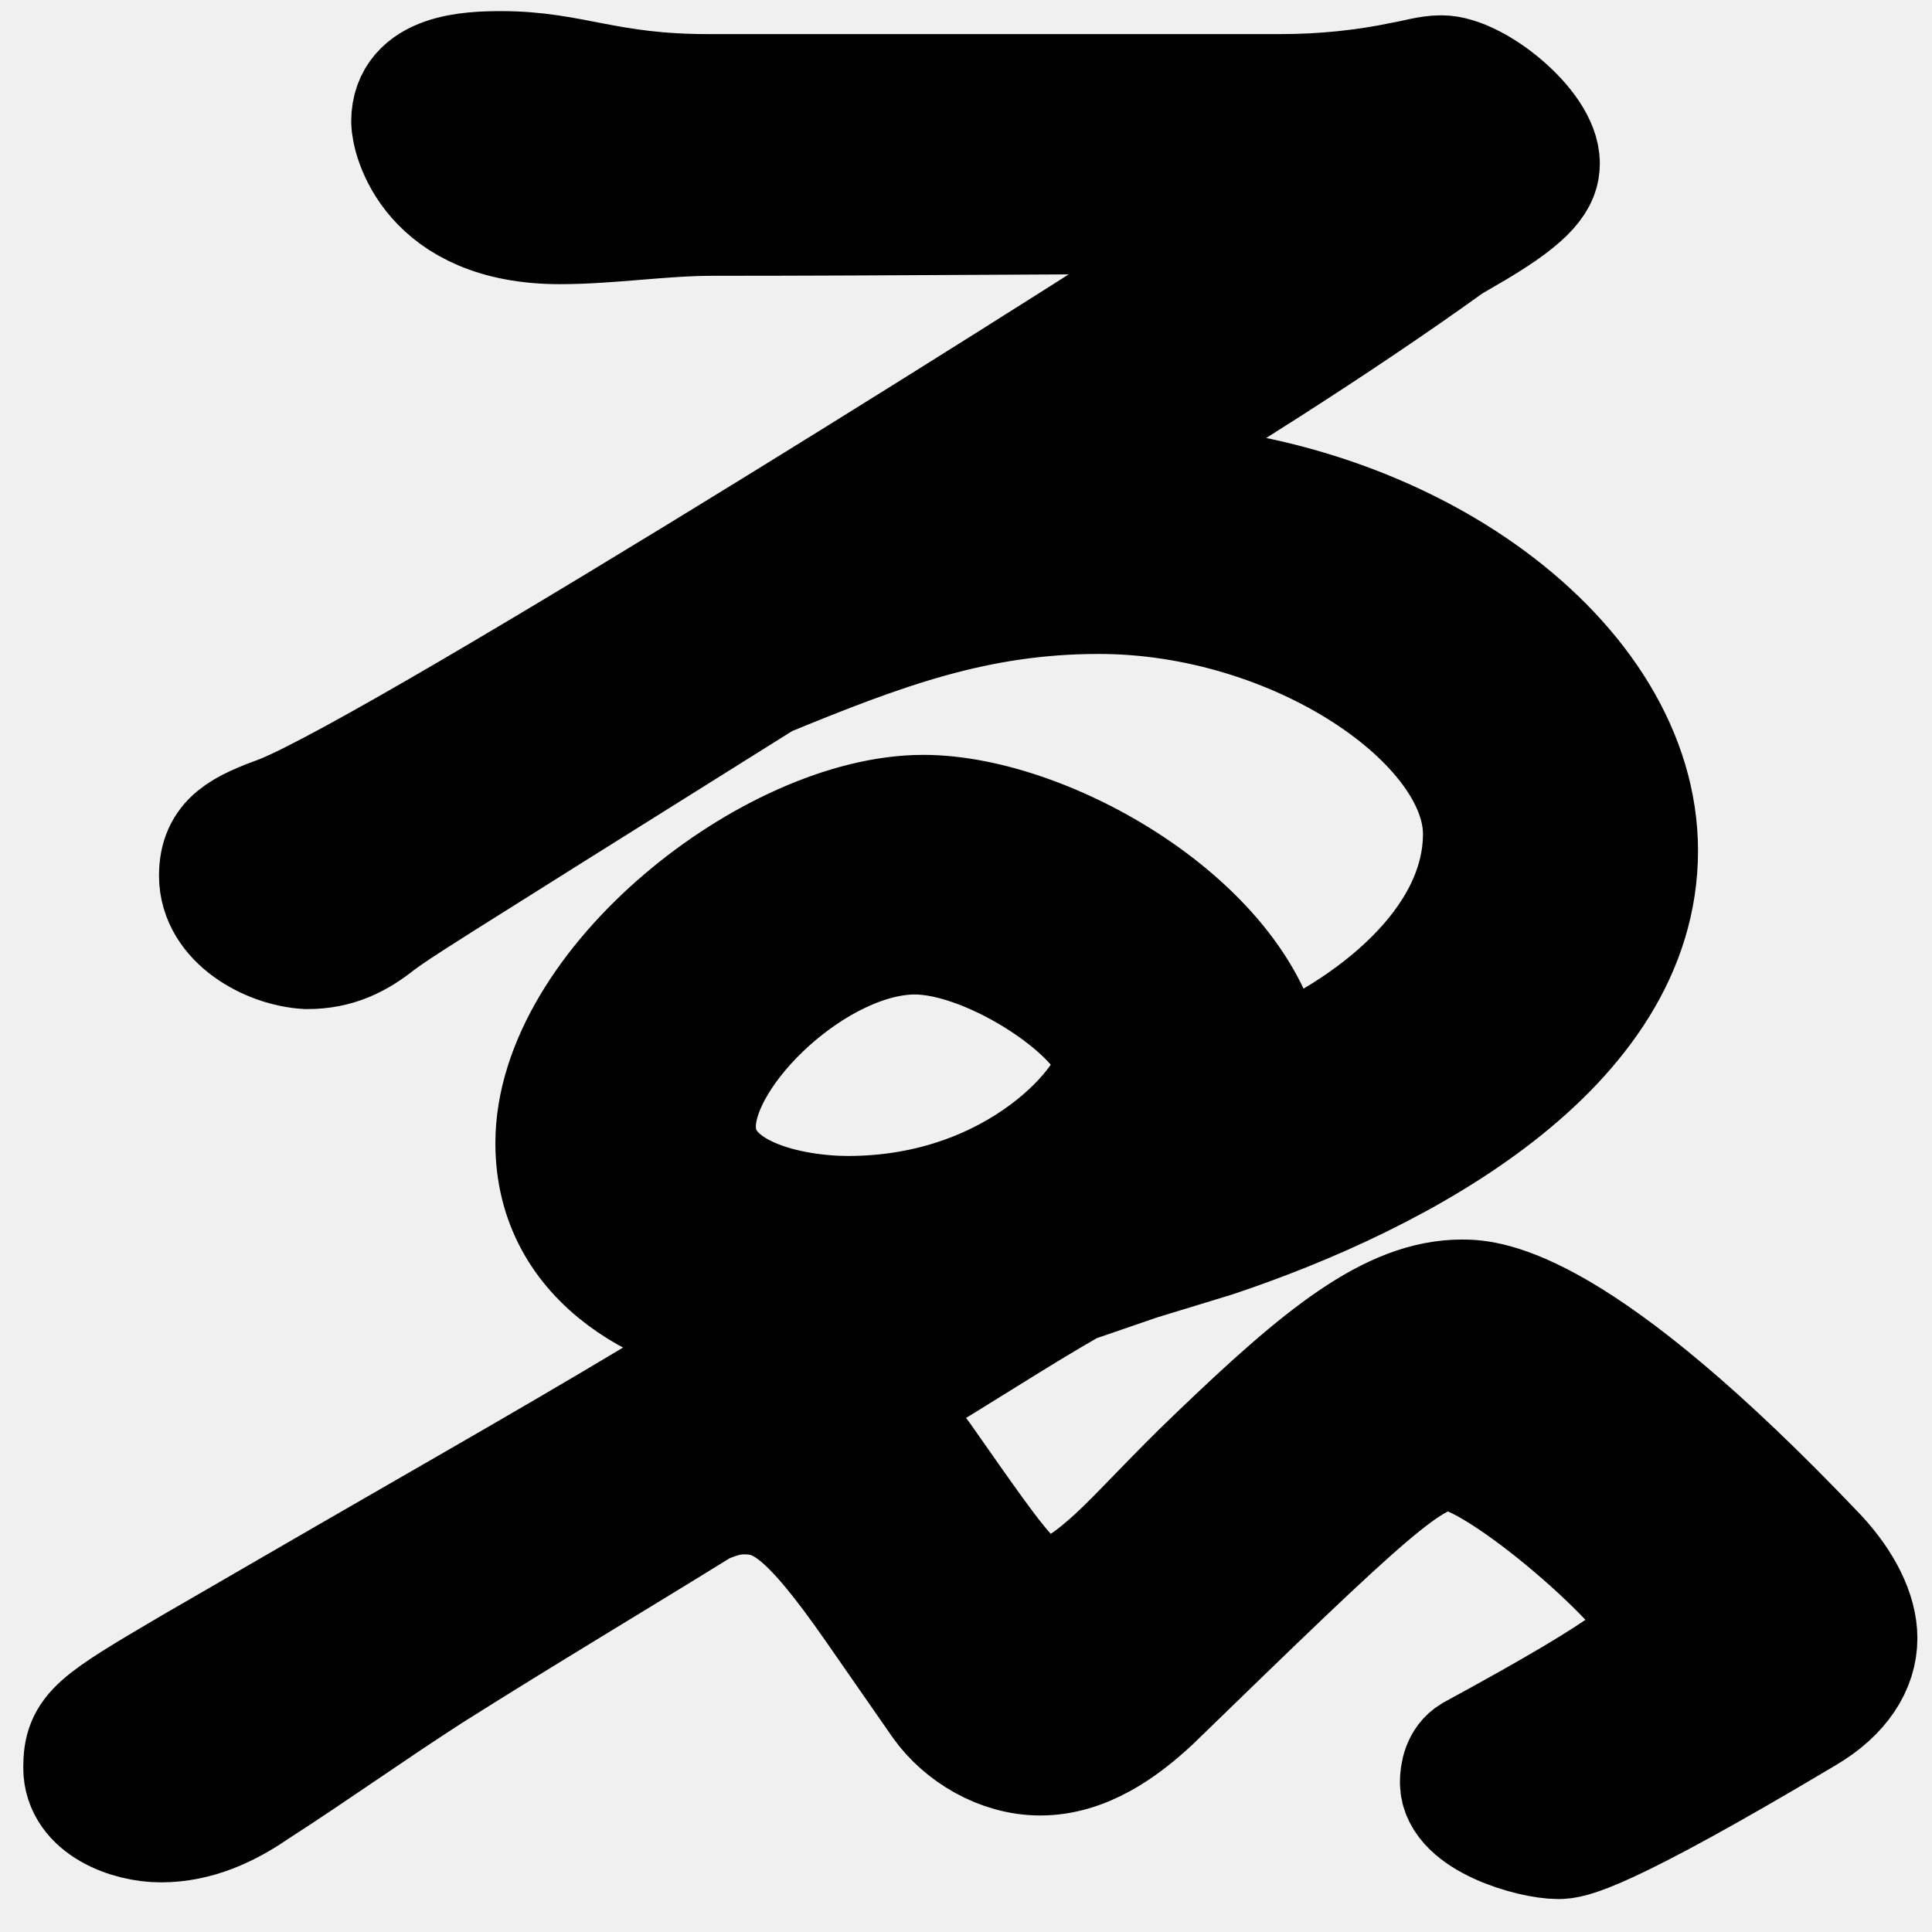
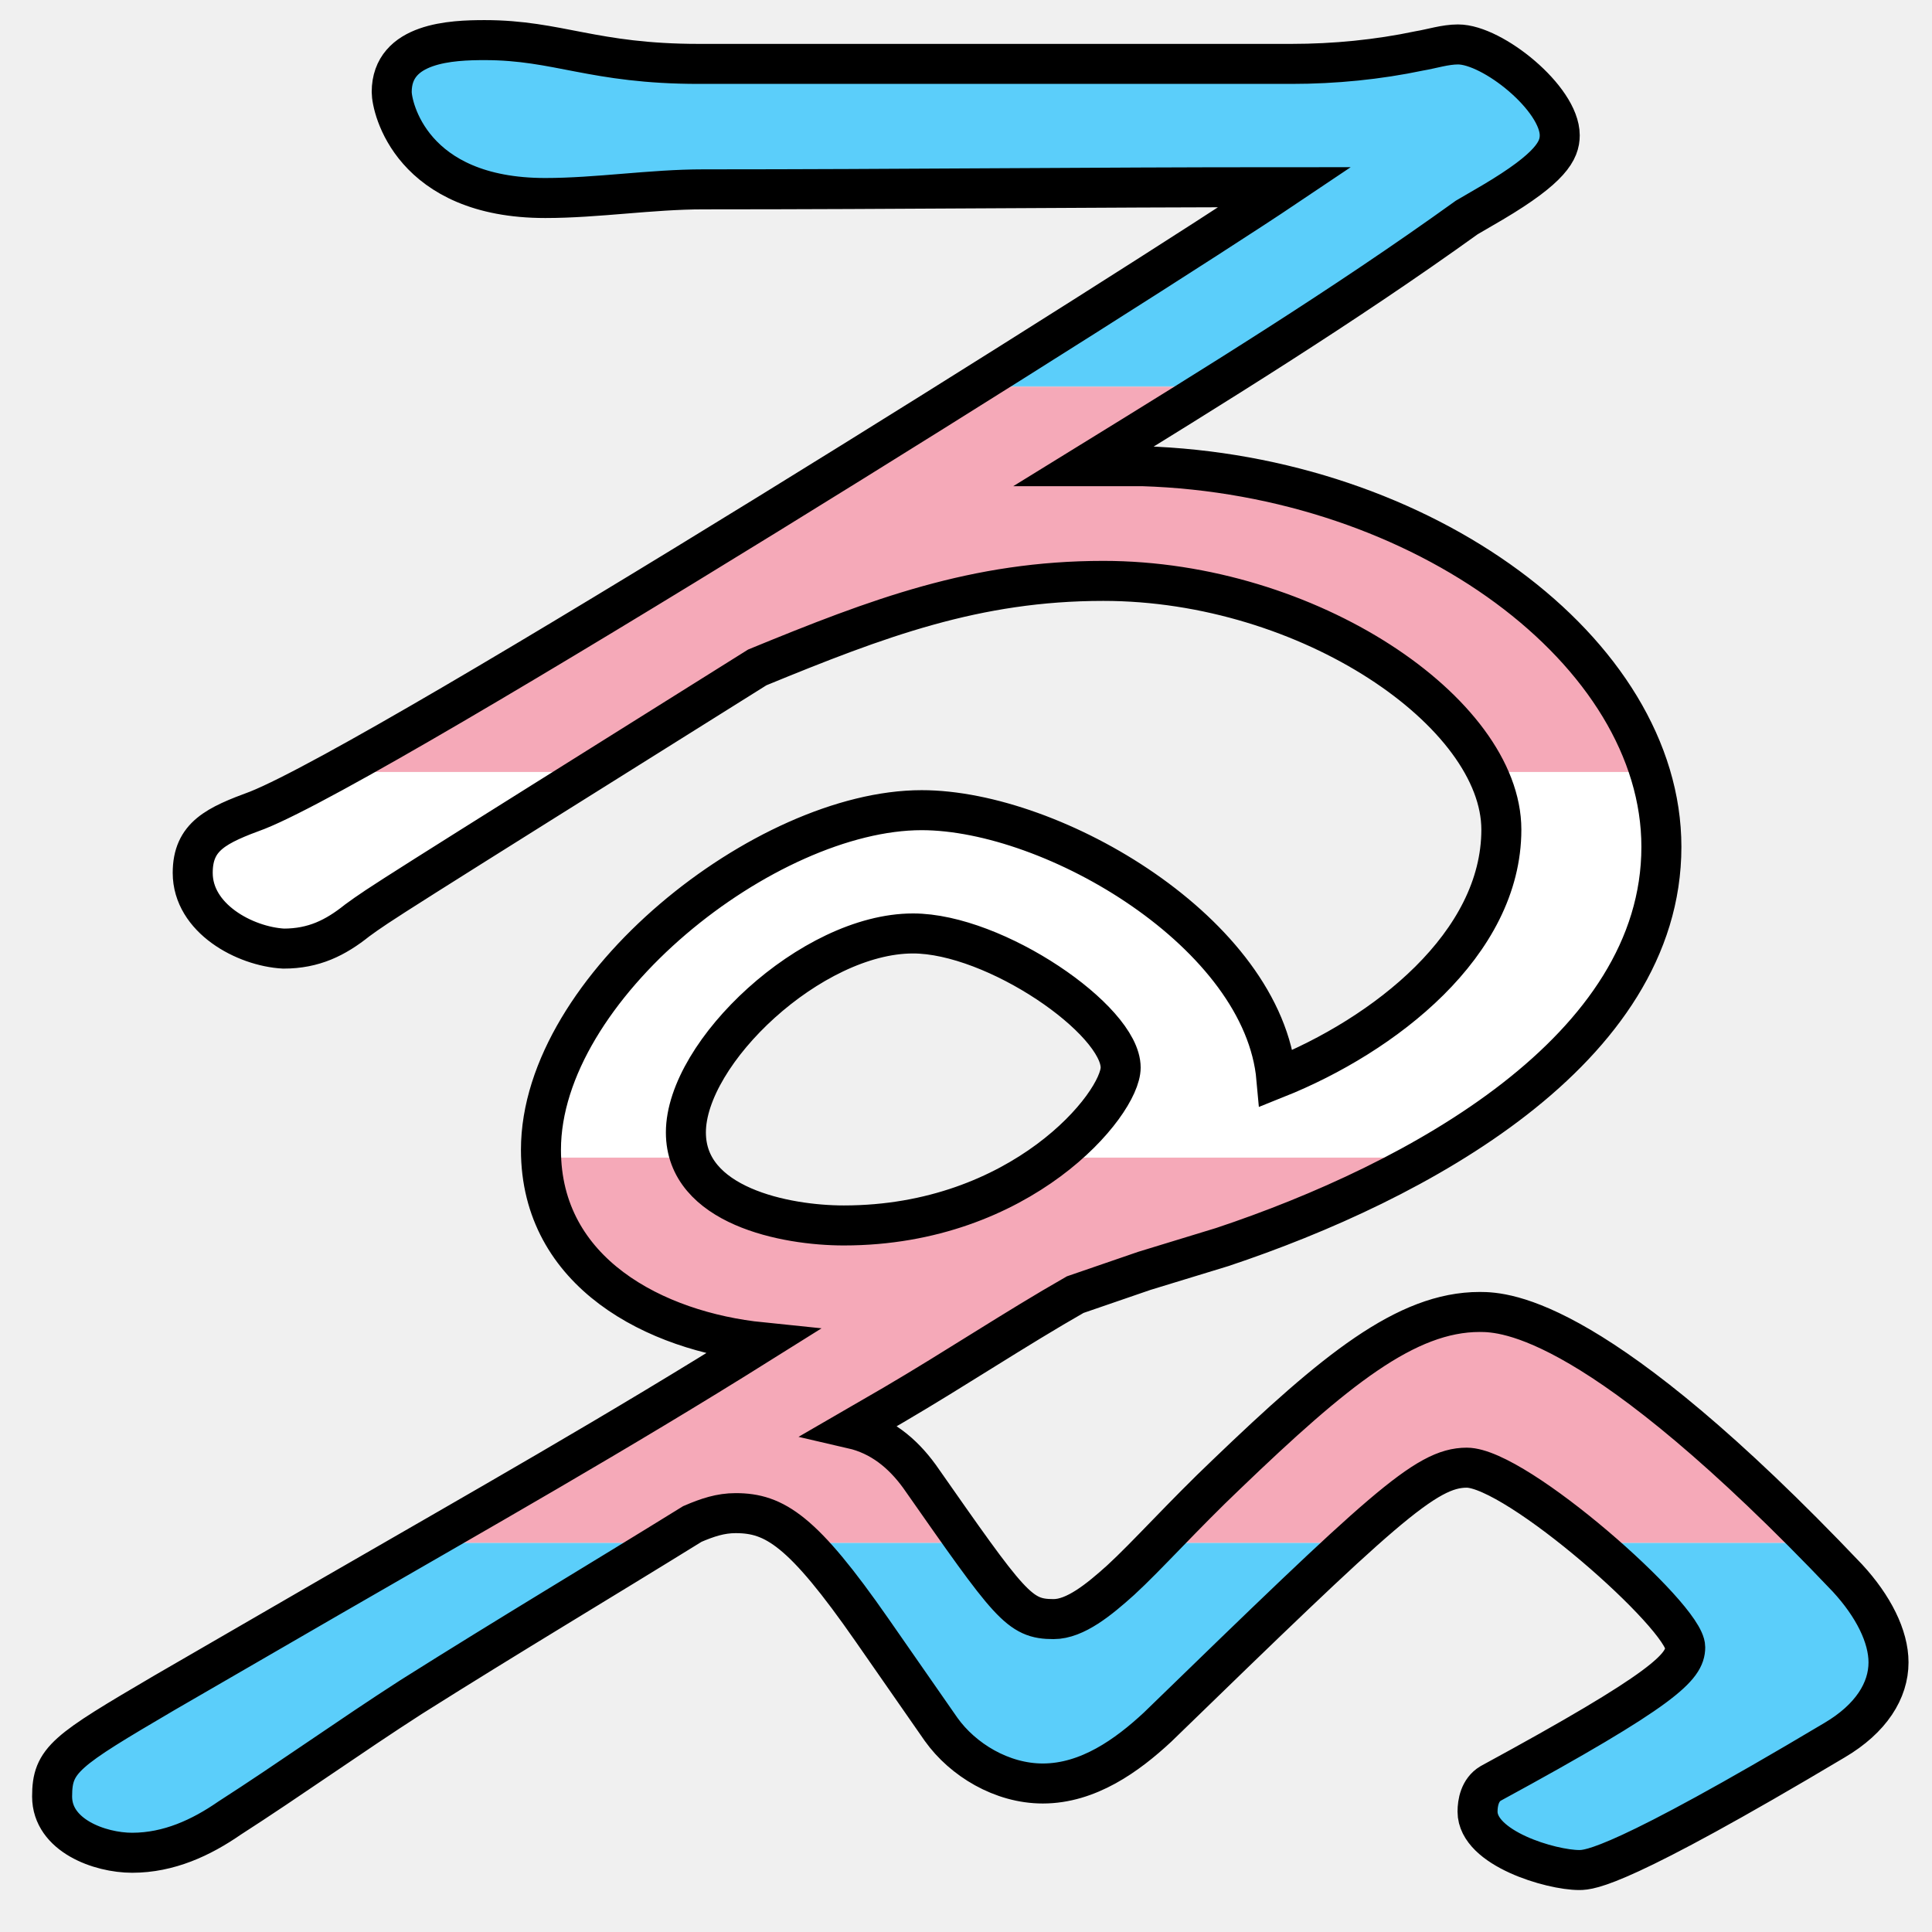
- <svg xmlns="http://www.w3.org/2000/svg" width="100mm" height="100.002mm" viewBox="0 0 100 100.002" version="1.1" id="svg5">
+ <svg xmlns="http://www.w3.org/2000/svg" xmlns:xlink="http://www.w3.org/1999/xlink" width="100mm" height="100.002mm" viewBox="0 0 100 100.002" version="1.1" id="svg5">
  <defs id="defs2">
-     <clipPath clipPathUnits="userSpaceOnUse" id="clipPath29999">
-       <g aria-label="ゑ" id="g30003" style="font-size:108.135px;line-height:1.05;font-family:FinkHeavy;-inkscape-font-specification:FinkHeavy;stroke-width:6.239" transform="matrix(1.037949,0,0,1.037949,-3.103176,-4.578438)">
-         <path d="m 80.318,160.952 c 1.081,1.514 3.028,2.703 5.082,2.703 2.271,0 4.217,-1.406 5.731,-2.812 11.246,-10.922 13.409,-12.976 15.463,-12.976 2.487,0 10.922,7.461 10.922,8.975 0,0.973 -0.973,2.055 -9.732,6.812 -0.541,0.324 -0.649,0.973 -0.649,1.406 0,1.838 3.677,2.92 5.082,2.92 0.541,0 2.055,-0.108 12.76,-6.488 1.838,-1.081 2.703,-2.487 2.703,-3.893 0,-1.298 -0.757,-2.812 -2.055,-4.217 -12.436,-13.084 -17.085,-13.301 -18.383,-13.301 -3.677,0 -7.245,2.92 -12.652,8.11 -2.163,2.055 -4.001,4.109 -5.299,5.299 -1.081,0.973 -2.271,1.946 -3.352,1.946 -1.73,0 -2.163,-0.649 -6.704,-7.137 -0.865,-1.189 -1.946,-2.055 -3.352,-2.379 l 2.055,-1.189 c 3.136,-1.838 6.056,-3.785 9.083,-5.515 l 3.46,-1.189 3.893,-1.189 c 9.732,-3.244 21.951,-9.84 21.951,-20.005 0,-9.732 -11.895,-18.599 -25.952,-19.032 h -2.92 c 6.488,-4.001 12.976,-8.002 19.14,-12.436 l 1.298,-0.757 c 2.92,-1.73 3.352,-2.595 3.352,-3.352 0,-1.838 -3.352,-4.542 -5.082,-4.542 -0.649,0 -1.298,0.216 -1.946,0.324 -2.055,0.433 -4.217,0.649 -6.38,0.649 H 68.207 c -5.299,0 -7.029,-1.189 -10.705,-1.189 -1.622,0 -4.65,0.108 -4.65,2.595 0,0.757 0.973,5.299 7.678,5.299 2.595,0 5.299,-0.433 7.894,-0.433 9.732,0 19.356,-0.108 29.088,-0.108 -6.921,4.65 -44.876,28.548 -51.364,31.143 -2.055,0.757 -3.244,1.298 -3.244,3.136 0,2.271 2.595,3.677 4.542,3.785 1.514,0 2.595,-0.541 3.677,-1.406 1.189,-0.865 1.189,-0.865 20.005,-12.652 6.056,-2.487 10.922,-4.325 17.302,-4.325 10.273,0 19.897,6.596 19.897,12.436 0,5.731 -5.839,10.273 -11.246,12.436 -0.649,-7.245 -11.138,-13.409 -17.734,-13.409 -7.786,0 -19.032,8.867 -19.032,16.977 0,6.164 5.731,9.083 11.03,9.624 -7.245,4.542 -13.949,8.326 -21.627,12.76 l -8.218,4.758 c -4.974,2.92 -5.623,3.352 -5.623,5.19 0,1.946 2.379,2.812 4.001,2.812 1.838,0 3.46,-0.757 4.866,-1.73 3.028,-1.946 6.056,-4.109 9.083,-6.056 4.974,-3.136 9.516,-5.839 14.058,-8.651 0.757,-0.324 1.406,-0.541 2.163,-0.541 1.946,0 3.352,0.865 6.813,5.839 z m 8.975,-33.089 c 0,1.838 -4.974,7.894 -13.841,7.894 -2.92,0 -7.894,-0.973 -7.894,-4.65 0,-4.001 6.272,-9.948 11.354,-9.948 4.109,0 10.381,4.325 10.381,6.704 z" style="font-family:'FOT-NewCinemaA Std';-inkscape-font-specification:'FOT-NewCinemaA Std'" id="path30001" />
-       </g>
-     </clipPath>
-   </defs>
-   <g id="layer1" transform="translate(-31.55379,-72.80372)">
-     <g id="g30026">
-       <path d="m 80.318,160.952 c 1.081,1.514 3.028,2.703 5.082,2.703 2.271,0 4.217,-1.406 5.731,-2.812 11.246,-10.922 13.409,-12.976 15.463,-12.976 2.487,0 10.922,7.461 10.922,8.975 0,0.973 -0.973,2.055 -9.732,6.813 -0.541,0.324 -0.649,0.973 -0.649,1.406 0,1.838 3.677,2.92 5.082,2.92 0.541,0 2.055,-0.108 12.76,-6.488 1.838,-1.081 2.703,-2.487 2.703,-3.893 0,-1.298 -0.757,-2.812 -2.055,-4.217 -12.436,-13.084 -17.085,-13.301 -18.383,-13.301 -3.677,0 -7.245,2.92 -12.652,8.11 -2.163,2.055 -4.001,4.109 -5.299,5.299 -1.081,0.973 -2.271,1.946 -3.352,1.946 -1.73,0 -2.163,-0.649 -6.704,-7.137 -0.865,-1.189 -1.946,-2.055 -3.352,-2.379 l 2.055,-1.189 c 3.136,-1.838 6.056,-3.785 9.083,-5.515 l 3.46,-1.189 3.893,-1.189 c 9.732,-3.244 21.951,-9.84 21.951,-20.005 0,-9.732 -11.895,-18.599 -25.952,-19.032 h -2.92 c 6.488,-4.001 12.976,-8.002 19.14,-12.436 l 1.298,-0.757 c 2.92,-1.73 3.352,-2.595 3.352,-3.352 0,-1.838 -3.352,-4.542 -5.082,-4.542 -0.649,0 -1.298,0.216 -1.946,0.324 -2.055,0.433 -4.217,0.649 -6.38,0.649 H 68.207 c -5.299,0 -7.029,-1.189 -10.705,-1.189 -1.622,0 -4.65,0.108 -4.65,2.595 0,0.757 0.973,5.299 7.678,5.299 2.595,0 5.299,-0.433 7.894,-0.433 9.732,0 19.356,-0.108 29.088,-0.108 -6.921,4.65 -44.876,28.548 -51.364,31.143 -2.055,0.757 -3.244,1.298 -3.244,3.136 0,2.271 2.595,3.677 4.542,3.785 1.514,0 2.595,-0.541 3.677,-1.406 1.189,-0.865 1.189,-0.865 20.005,-12.652 6.056,-2.487 10.922,-4.325 17.302,-4.325 10.273,0 19.897,6.596 19.897,12.436 0,5.731 -5.839,10.273 -11.246,12.436 -0.649,-7.245 -11.138,-13.409 -17.734,-13.409 -7.786,0 -19.032,8.867 -19.032,16.977 0,6.164 5.731,9.083 11.03,9.624 -7.245,4.542 -13.949,8.326 -21.627,12.76 l -8.218,4.758 c -4.974,2.92 -5.623,3.352 -5.623,5.19 0,1.946 2.379,2.812 4.001,2.812 1.838,0 3.46,-0.757 4.866,-1.73 3.028,-1.946 6.056,-4.109 9.083,-6.056 4.974,-3.136 9.516,-5.839 14.058,-8.651 0.757,-0.324 1.406,-0.541 2.163,-0.541 1.946,0 3.352,0.865 6.813,5.839 z m 8.975,-33.089 c 0,1.838 -4.974,7.894 -13.841,7.894 -2.92,0 -7.894,-0.973 -7.894,-4.65 0,-4.001 6.272,-9.948 11.354,-9.948 4.109,0 10.381,4.325 10.381,6.704 z" style="font-size:108.135px;line-height:1.05;font-family:'FOT-NewCinemaA Std';-inkscape-font-specification:'FOT-NewCinemaA Std';stroke:#000000;stroke-width:6.239" id="path29935" />
-       <g id="g1169" clip-path="url(#clipPath29999)" transform="matrix(0.9634387,0,0,0.9634387,2.98972,4.411045)">
+     <pattern xlink:href="#pattern946" id="pattern2032" patternTransform="matrix(0.273944,0,0,0.273944,31.67795,72.86587)" />
+     <pattern patternUnits="userSpaceOnUse" width="364.134" height="364.142" patternTransform="translate(6.939489,6.611331)" id="pattern946">
+       <g id="g1169" clip-path="none" transform="matrix(3.641343,0,0,3.641343,-114.8982,-265.1033)">
        <path id="rect846" style="fill:#5bcefa;stroke-width:0.398;paint-order:stroke markers fill;stop-color:#000000" d="m 31.604,72.804 h 99.9 c 0.028,0 0.05,0.022 0.05,0.05 V 92.754 c 0,0.028 -0.022,0.05 -0.05,0.05 H 31.604 c -0.028,0 -0.05,-0.022 -0.05,-0.05 V 72.854 c 0,-0.028 0.022,-0.05 0.05,-0.05 z" />
        <path id="rect1030" style="fill:#f5a9b8;stroke-width:0.398;paint-order:stroke markers fill;stop-color:#000000" d="m 31.604,92.804 h 99.9 c 0.028,0 0.05,0.022 0.05,0.05 v 19.9 c 0,0.028 -0.022,0.05 -0.05,0.05 H 31.604 c -0.028,0 -0.05,-0.022 -0.05,-0.05 V 92.854 c 0,-0.028 0.022,-0.05 0.05,-0.05 z" />
        <path id="rect1032" style="fill:#f5a9b8;stroke-width:0.398;paint-order:stroke markers fill;stop-color:#000000" d="m 31.604,132.805 h 99.9 c 0.028,0 0.05,0.022 0.05,0.05 v 19.9 c 0,0.028 -0.022,0.05 -0.05,0.05 H 31.604 c -0.028,0 -0.05,-0.022 -0.05,-0.05 v -19.9 c 0,-0.028 0.022,-0.05 0.05,-0.05 z" />
        <path id="rect1034" style="fill:#ffffff;stroke-width:0.398;paint-order:stroke markers fill;stop-color:#000000" d="m 31.604,112.805 h 99.9 c 0.028,0 0.05,0.022 0.05,0.05 v 19.9 c 0,0.028 -0.022,0.05 -0.05,0.05 H 31.604 c -0.028,0 -0.05,-0.022 -0.05,-0.05 v -19.9 c 0,-0.028 0.022,-0.05 0.05,-0.05 z" />
        <path id="rect1036" style="fill:#5bcefa;stroke-width:0.398;paint-order:stroke markers fill;stop-color:#000000" d="m 31.604,152.806 h 99.9 c 0.028,0 0.05,0.022 0.05,0.05 v 19.9 c 0,0.028 -0.022,0.05 -0.05,0.05 H 31.604 c -0.028,0 -0.05,-0.022 -0.05,-0.05 v -19.9 c 0,-0.028 0.022,-0.05 0.05,-0.05 z" />
      </g>
-     </g>
+     </pattern>
+   </defs>
+   <g id="layer1" transform="translate(-31.55379,-72.80372)">
+     <path id="rect954" style="fill:url(#pattern2032);stroke:#000000;stroke-width:2.071;stroke-miterlimit:4;stroke-dasharray:none" d="m 56.643,74.88 c -1.679,0 -4.814,0.112 -4.814,2.687 0,0.784 1.008,5.486 7.949,5.486 2.687,0 5.486,-0.448 8.173,-0.448 10.076,0 20.041,-0.112 30.118,-0.112 -7.165,4.814 -46.464,29.558 -53.182,32.245 -2.127,0.784 -3.358,1.343 -3.358,3.247 0,2.351 2.687,3.807 4.702,3.919 1.567,0 2.687,-0.56 3.807,-1.455 1.232,-0.896 1.232,-0.896 20.713,-13.1 6.27,-2.575 11.308,-4.478 17.913,-4.478 10.636,0 20.601,6.829 20.601,12.875 0,5.934 -6.046,10.637 -11.644,12.876 -0.672,-7.501 -11.532,-13.883 -18.362,-13.883 -8.061,0 -19.705,9.181 -19.705,17.578 0,6.382 5.934,9.405 11.42,9.965 -7.501,4.702 -14.443,8.621 -22.392,13.211 l -8.509,4.926 c -5.15,3.023 -5.822,3.471 -5.822,5.374 0,2.015 2.463,2.911 4.142,2.911 1.903,0 3.583,-0.784 5.039,-1.792 3.135,-2.015 6.27,-4.254 9.405,-6.27 5.15,-3.247 9.853,-6.046 14.555,-8.957 0.784,-0.336 1.455,-0.56 2.239,-0.56 2.015,0 3.471,0.895 7.054,6.045 l 3.583,5.15 c 1.12,1.567 3.135,2.799 5.262,2.799 2.351,0 4.367,-1.455 5.934,-2.911 11.644,-11.308 13.883,-13.436 16.01,-13.436 2.575,0 11.308,7.725 11.308,9.293 0,1.008 -1.008,2.127 -10.077,7.054 -0.56,0.336 -0.672,1.008 -0.672,1.456 0,1.903 3.807,3.023 5.262,3.023 0.56,0 2.127,-0.112 13.211,-6.718 1.903,-1.12 2.799,-2.575 2.799,-4.03 0,-1.344 -0.784,-2.911 -2.127,-4.367 -12.875,-13.547 -17.69,-13.771 -19.033,-13.771 -3.807,0 -7.502,3.023 -13.1,8.397 -2.239,2.127 -4.142,4.255 -5.486,5.486 -1.12,1.008 -2.351,2.015 -3.471,2.015 -1.791,0 -2.239,-0.672 -6.942,-7.39 -0.896,-1.232 -2.015,-2.127 -3.471,-2.463 l 2.127,-1.232 c 3.247,-1.903 6.27,-3.919 9.405,-5.71 l 3.583,-1.232 4.031,-1.232 c 10.076,-3.359 22.728,-10.188 22.728,-20.713 0,-10.076 -12.316,-19.257 -26.871,-19.705 H 87.656 C 94.373,92.794 101.091,88.651 107.473,84.061 l 1.343,-0.783 c 3.023,-1.791 3.471,-2.687 3.471,-3.471 0,-1.903 -3.471,-4.703 -5.262,-4.703 -0.672,0 -1.343,0.224 -2.015,0.336 -2.127,0.448 -4.366,0.671 -6.606,0.671 H 67.727 c -5.486,0 -7.277,-1.231 -11.084,-1.231 z m 22.168,46.24 c 4.255,0 10.749,4.478 10.749,6.941 0,1.903 -5.15,8.173 -14.331,8.173 -3.023,0 -8.173,-1.008 -8.173,-4.814 0,-4.143 6.494,-10.3 11.756,-10.3 z" />
  </g>
</svg>
